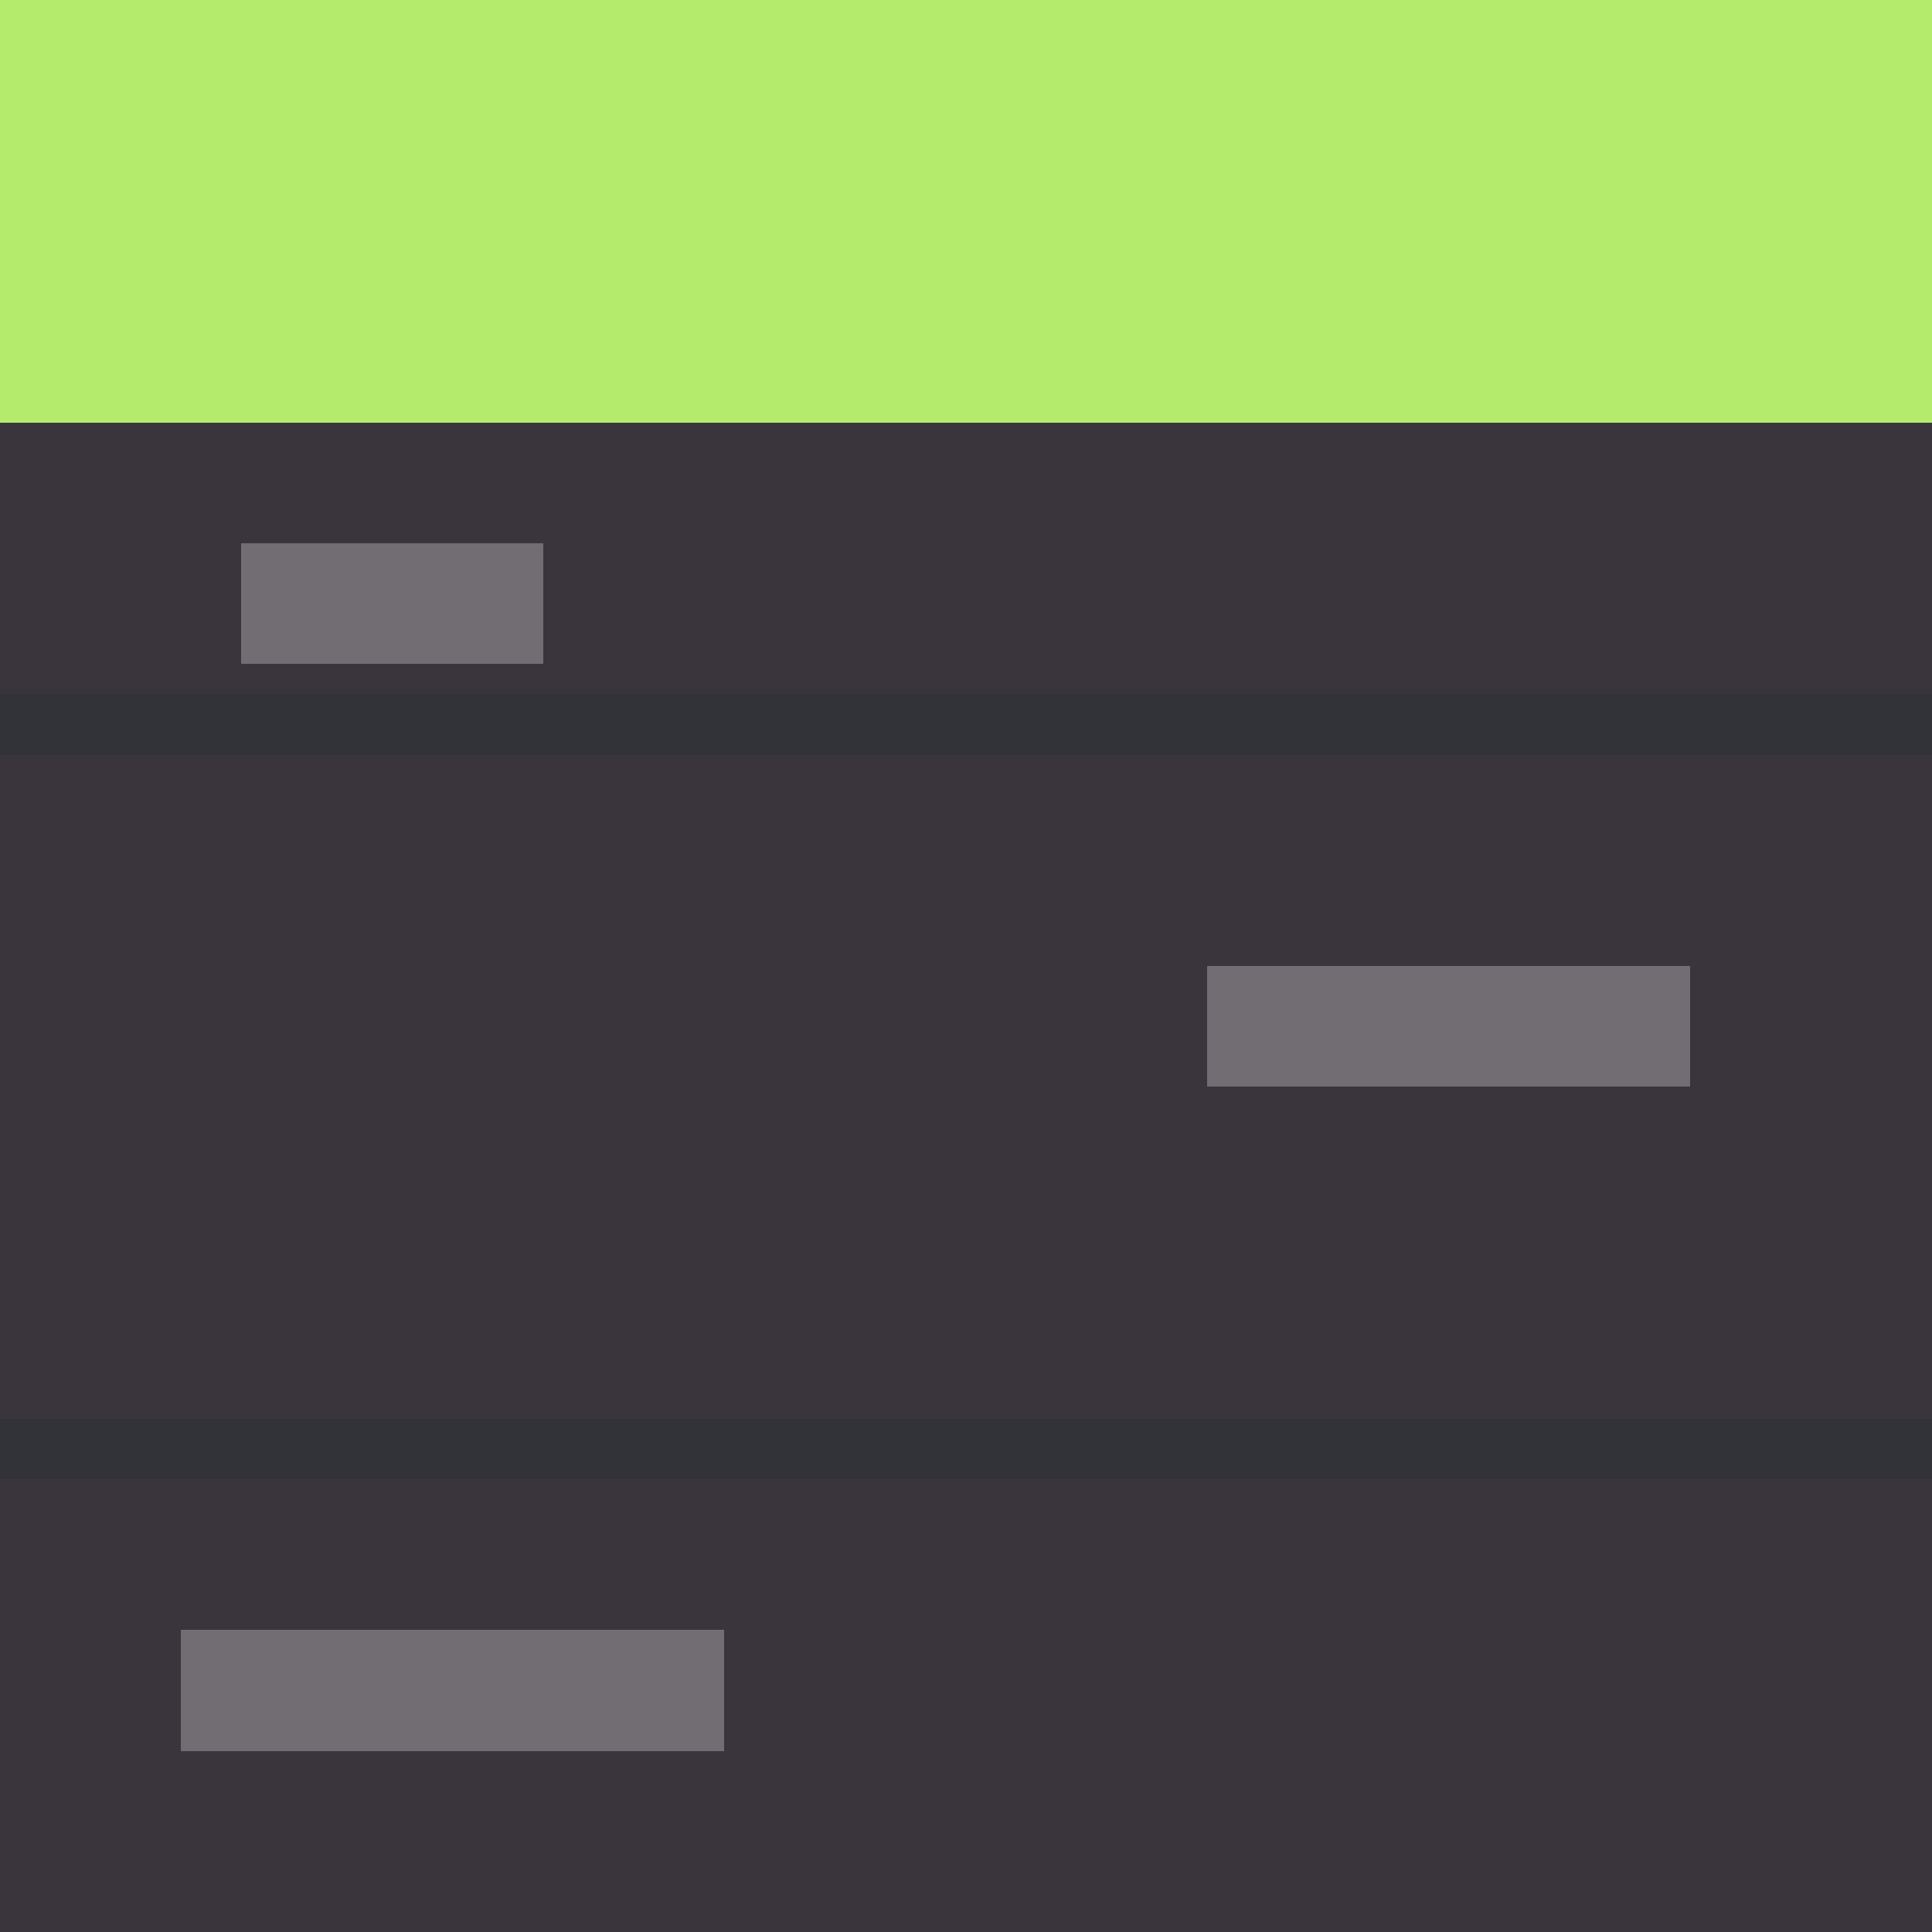
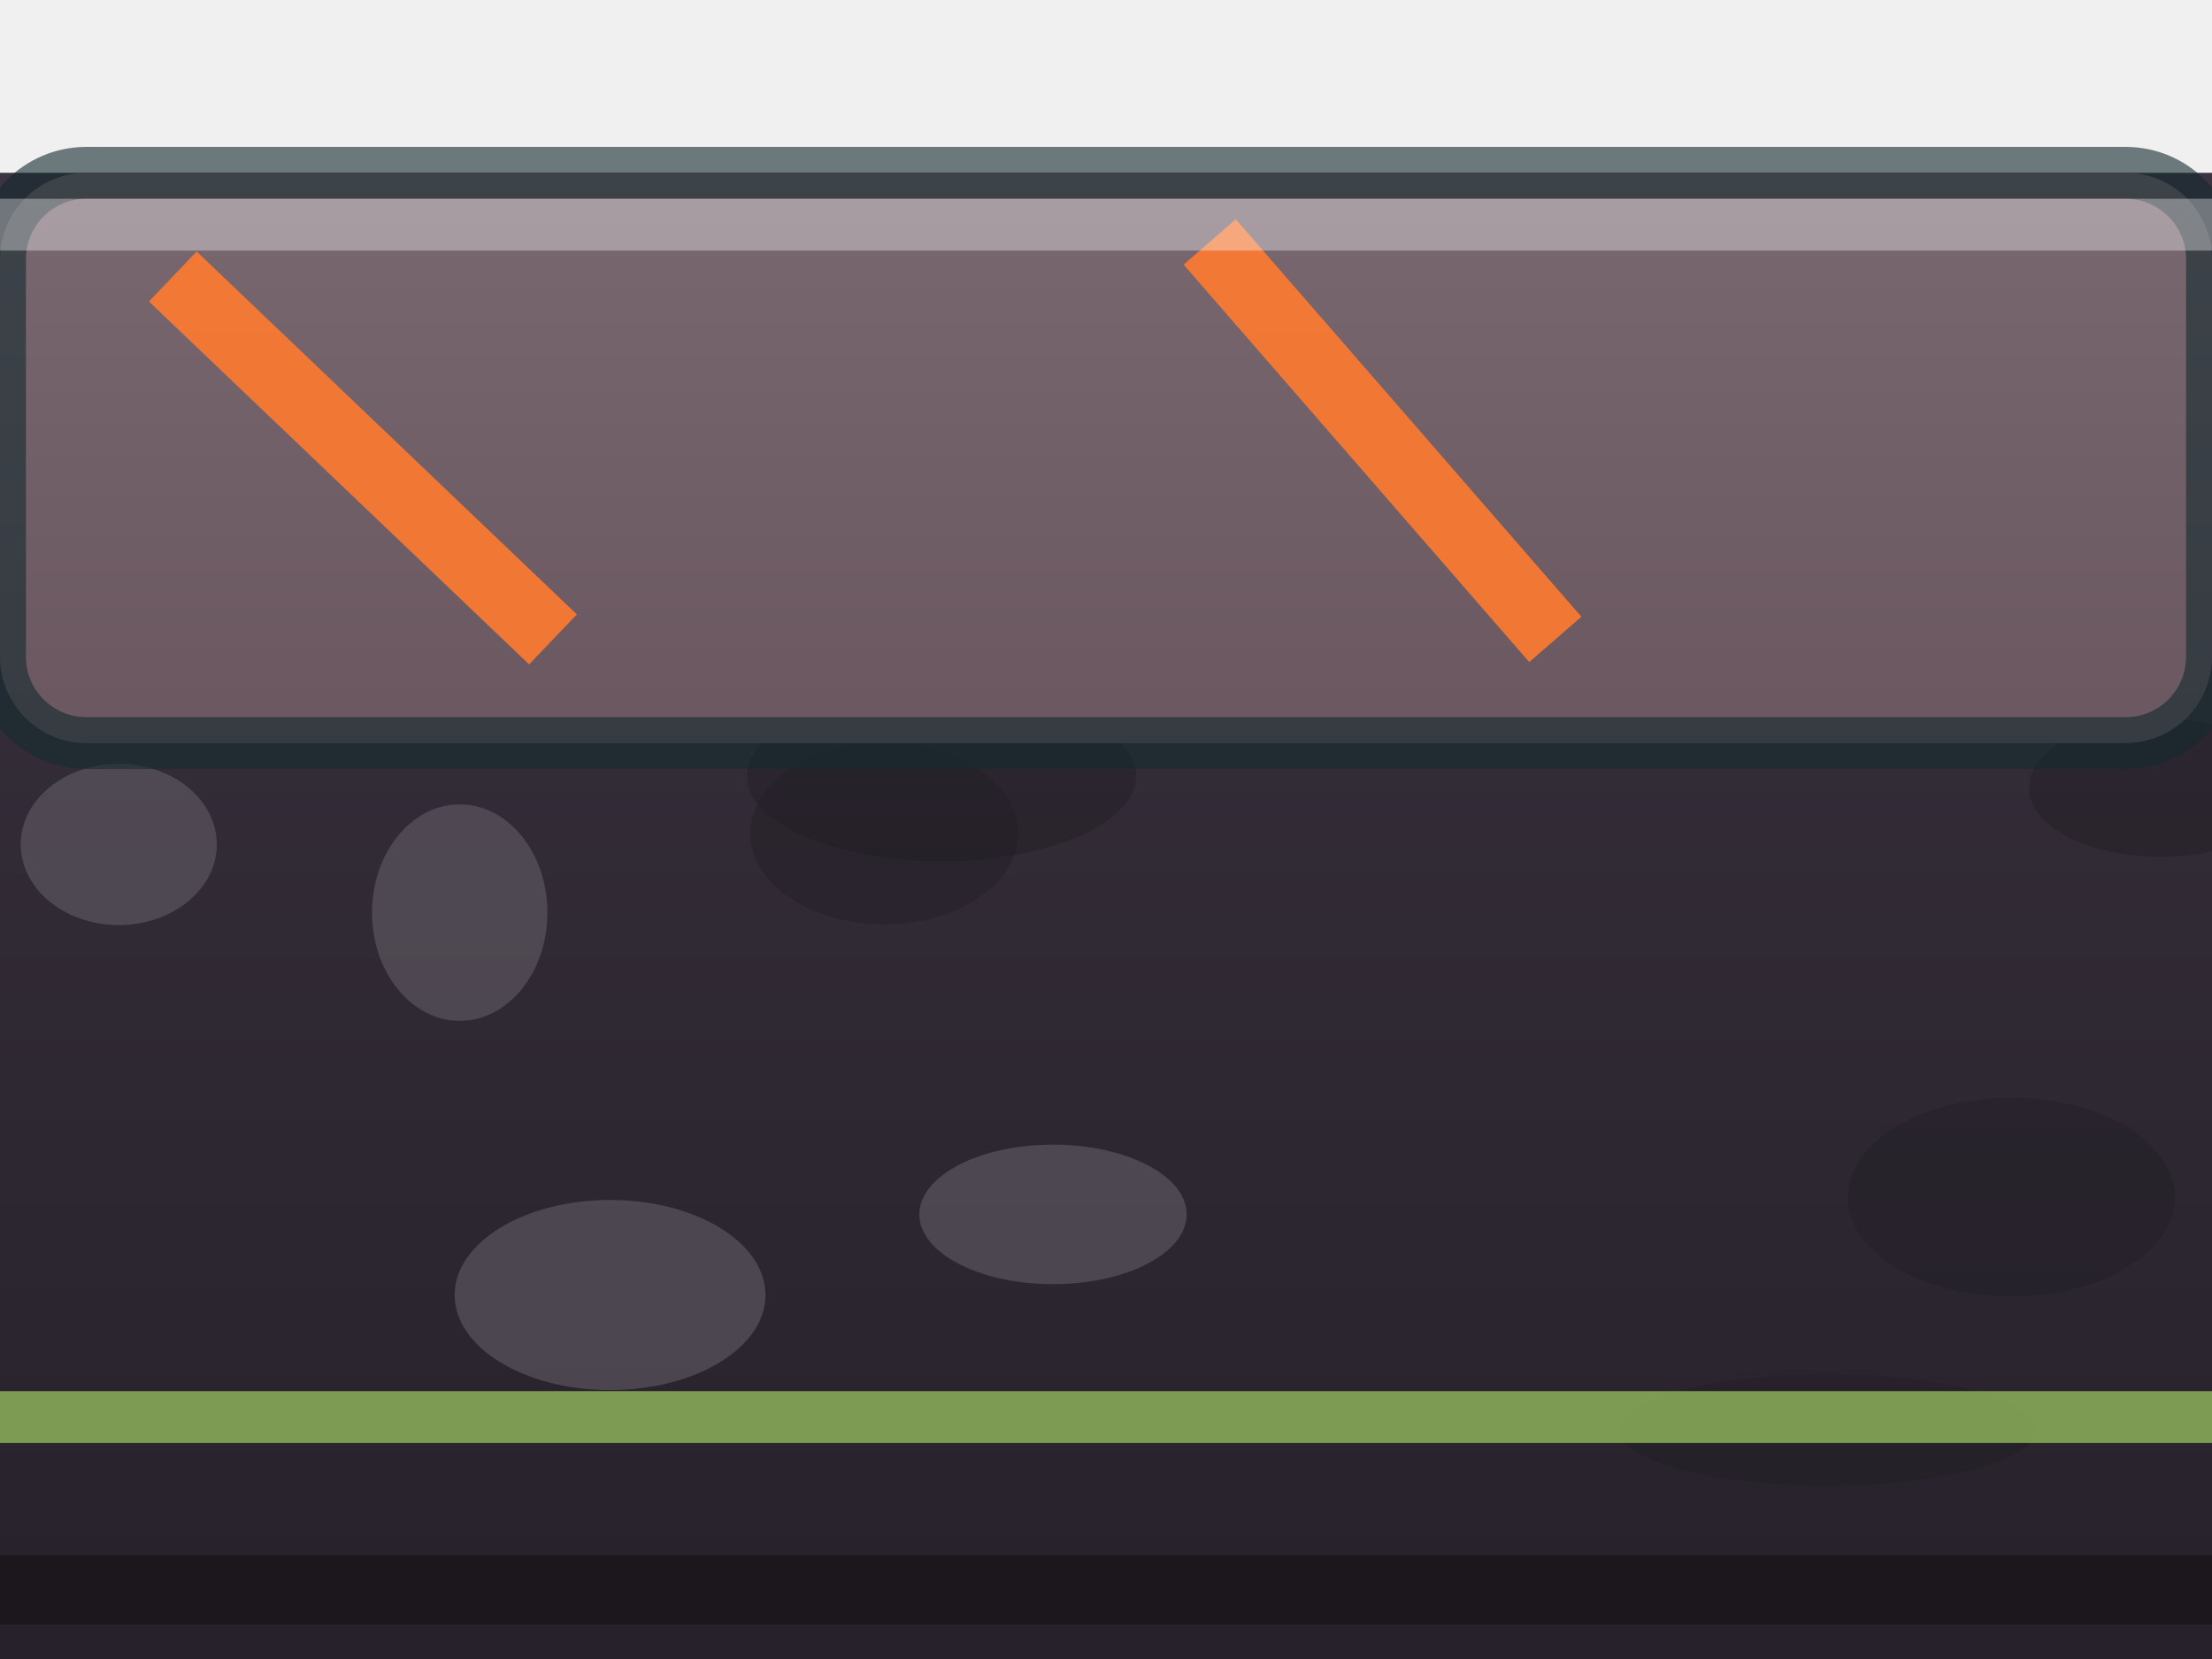
- <svg xmlns="http://www.w3.org/2000/svg" width="32" height="32" viewBox="0 0 32 32" shape-rendering="crispEdges">
-   <rect width="32" height="32" fill="#3a353c" />
-   <rect width="32" height="7" fill="#b5eb6d" />
-   <path d="M0 12h32M0 24h32" stroke="#172c31" opacity=".25" />
-   <path d="M4 10h5m11 7h8M3 28h9" stroke="#ffffff" opacity=".28" stroke-width="2" />
+ <svg xmlns="http://www.w3.org/2000/svg" width="128" height="96" viewBox="0 0 128 96">
+   <defs>
+     <linearGradient id="b" x1="0" y1="0" x2="0" y2="1">
+       <stop offset="0" stop-color="#3b3340" />
+       <stop offset="1" stop-color="#26212a" />
+     </linearGradient>
+     <linearGradient id="c" x1="0" y1="0" x2="0" y2="1">
+       <stop offset="0" stop-color="#796870" />
+       <stop offset="1" stop-color="#6a5760" />
+     </linearGradient>
+   </defs>
+   <rect x="0" y="10" width="128" height="86" fill="url(#b)" />
+   <ellipse cx="54.477" cy="44.9" rx="11.264" ry="4.944" fill="#231f26" opacity=".55" />
+   <ellipse cx="105.742" cy="82.742" rx="12.056" ry="3.224" fill="#231f26" opacity=".55" />
+   <ellipse cx="116.381" cy="69.276" rx="9.463" ry="5.757" fill="#231f26" opacity=".55" />
+   <ellipse cx="6.872" cy="48.863" rx="5.673" ry="4.666" fill="#66606a" opacity=".55" />
+   <ellipse cx="124.998" cy="45.589" rx="7.594" ry="3.998" fill="#231f26" opacity=".55" />
+   <ellipse cx="26.603" cy="52.81" rx="5.074" ry="6.263" fill="#66606a" opacity=".55" />
+   <ellipse cx="60.933" cy="70.272" rx="7.734" ry="4.036" fill="#66606a" opacity=".55" />
+   <ellipse cx="35.303" cy="74.938" rx="8.993" ry="5.501" fill="#66606a" opacity=".55" />
+   <ellipse cx="51.164" cy="48.239" rx="7.752" ry="5.246" fill="#231f26" opacity=".55" />
+   <path d="M0 92h128" stroke="#1b171d" stroke-width="4" />
+   <rect x="0" y="10" width="128" height="33" rx="5" fill="url(#c)" />
+   <path d="M10 16l22 21M70 14l20 23" stroke="#ff7a2f" stroke-width="4" opacity=".9" />
+   <path d="M0 82h128" stroke="#b5eb6d" stroke-width="3" opacity=".6" />
+   <rect x="0" y="10" width="128" height="33" rx="5" fill="none" stroke="#142a2e" stroke-width="3" opacity=".6" />
+   <path d="M0 13h128" stroke="#fff" stroke-width="3" opacity=".35" />
</svg>
